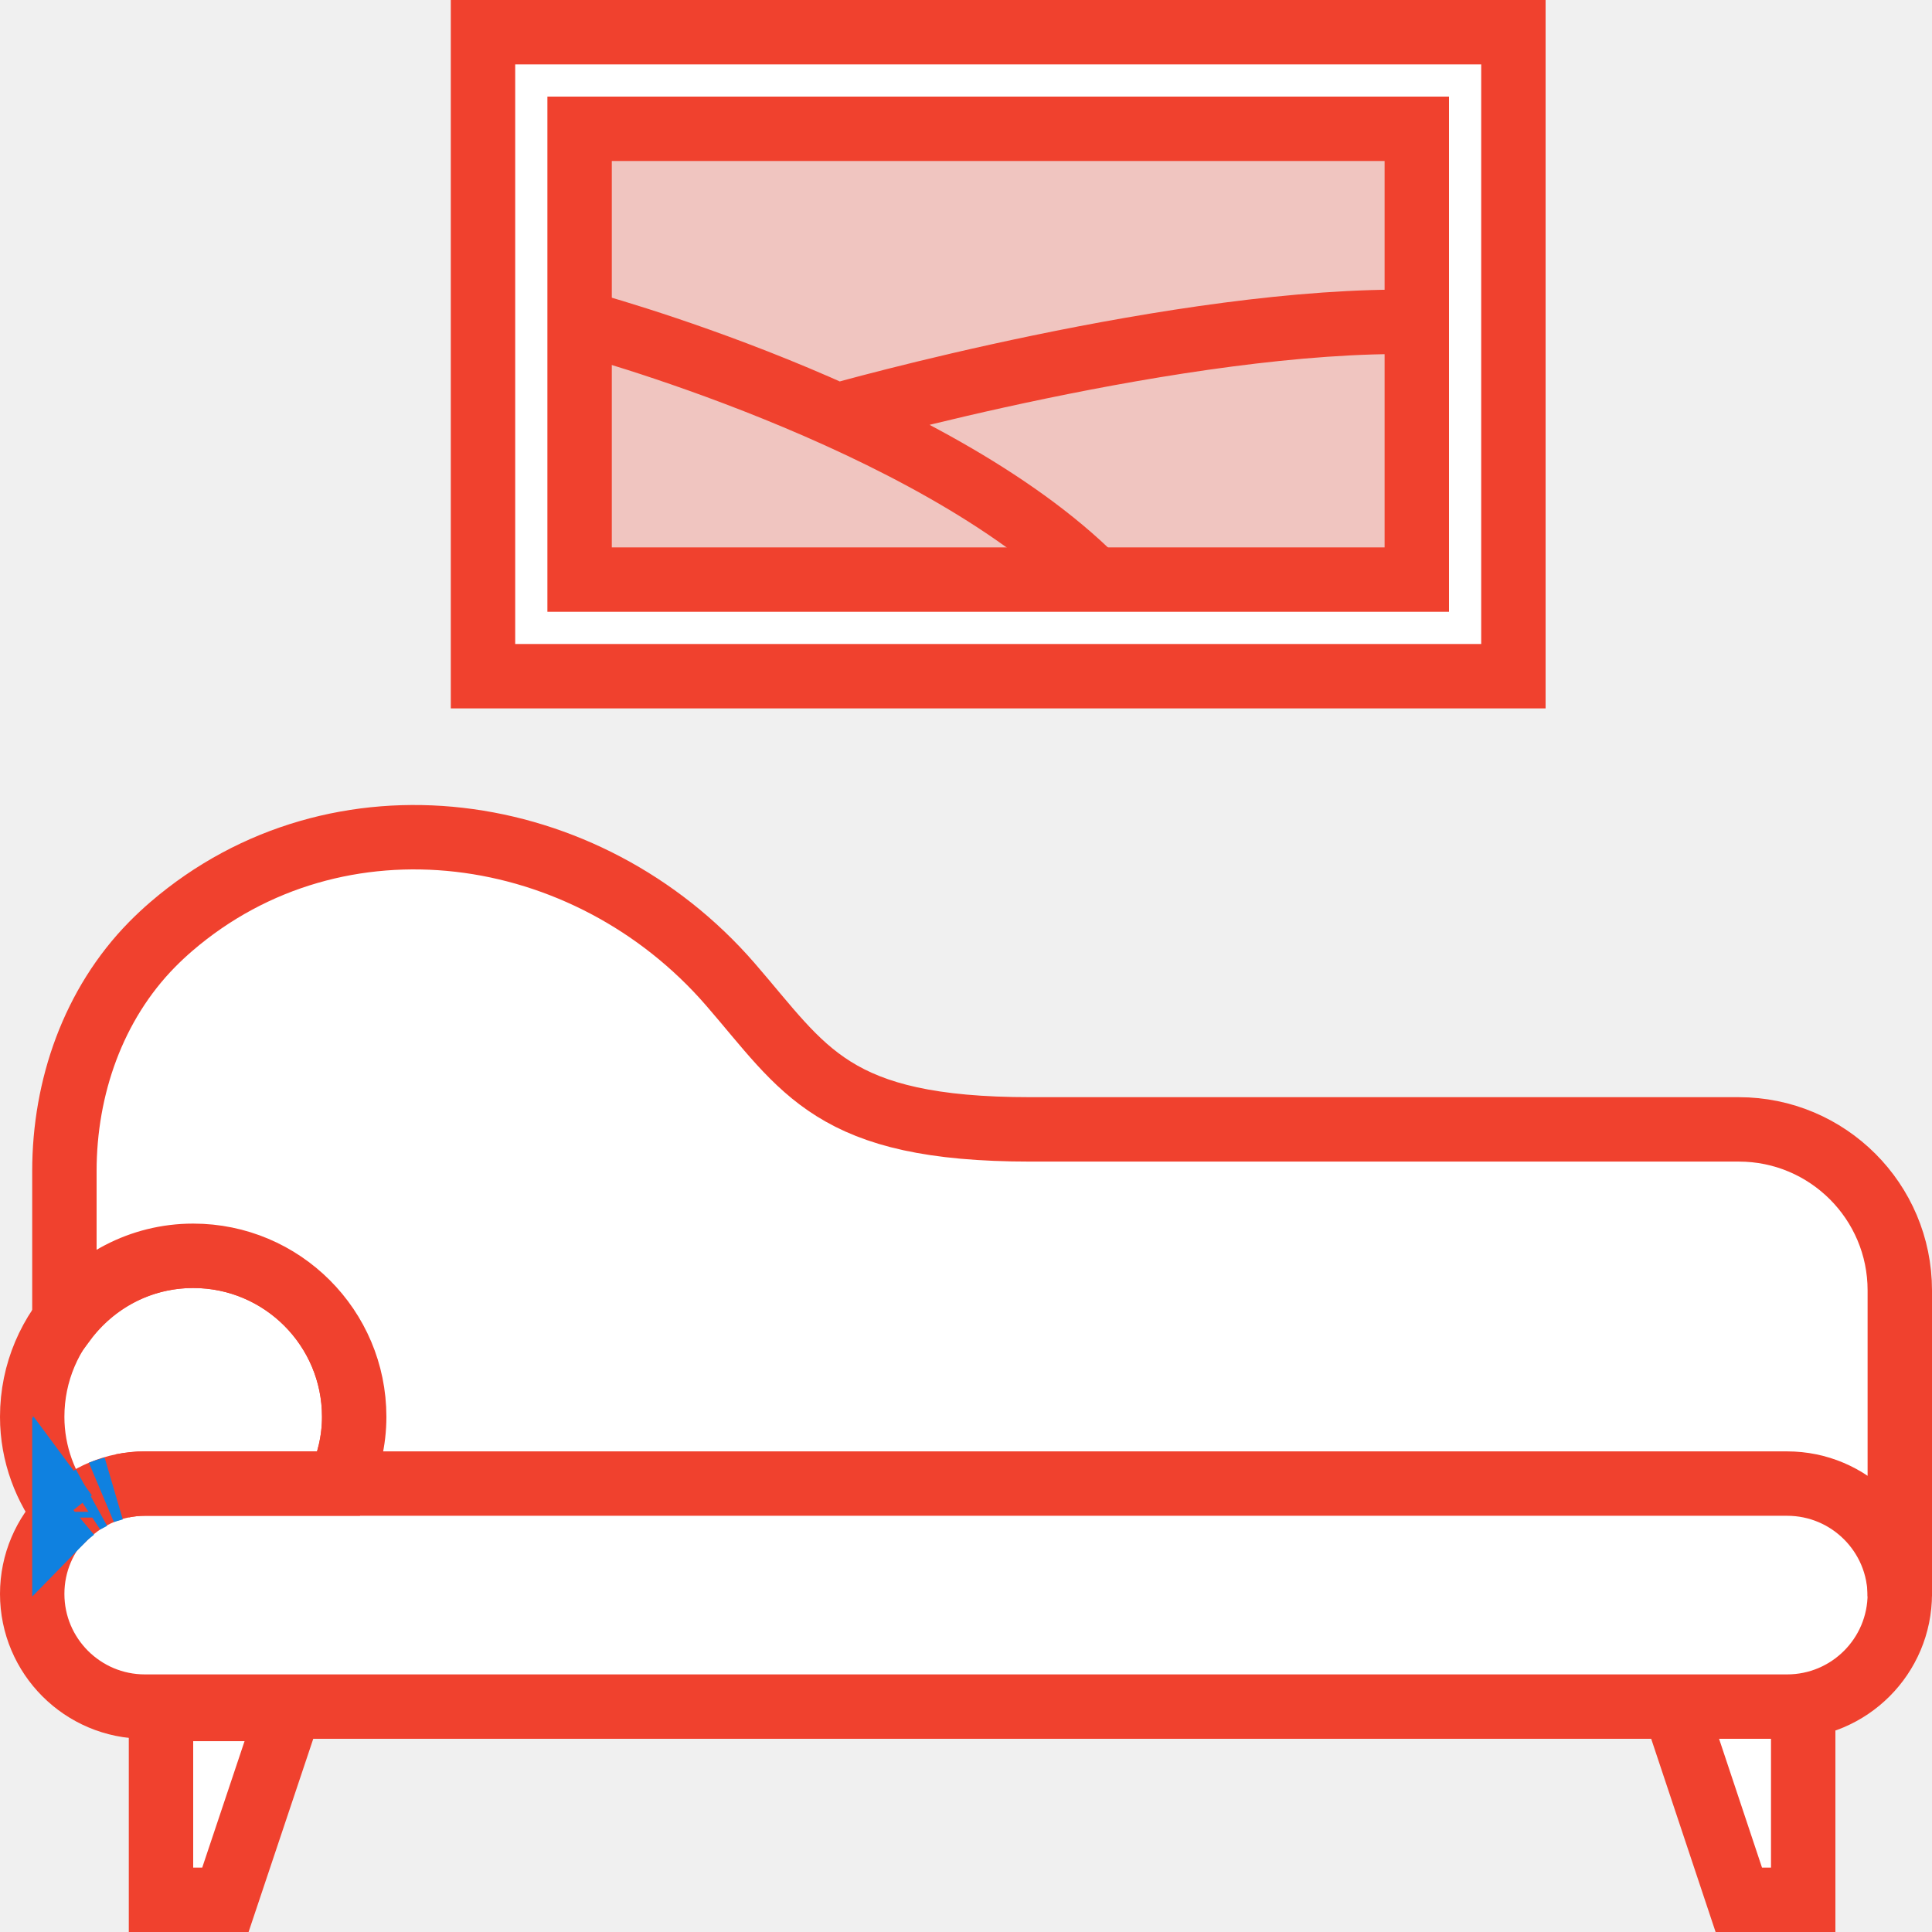
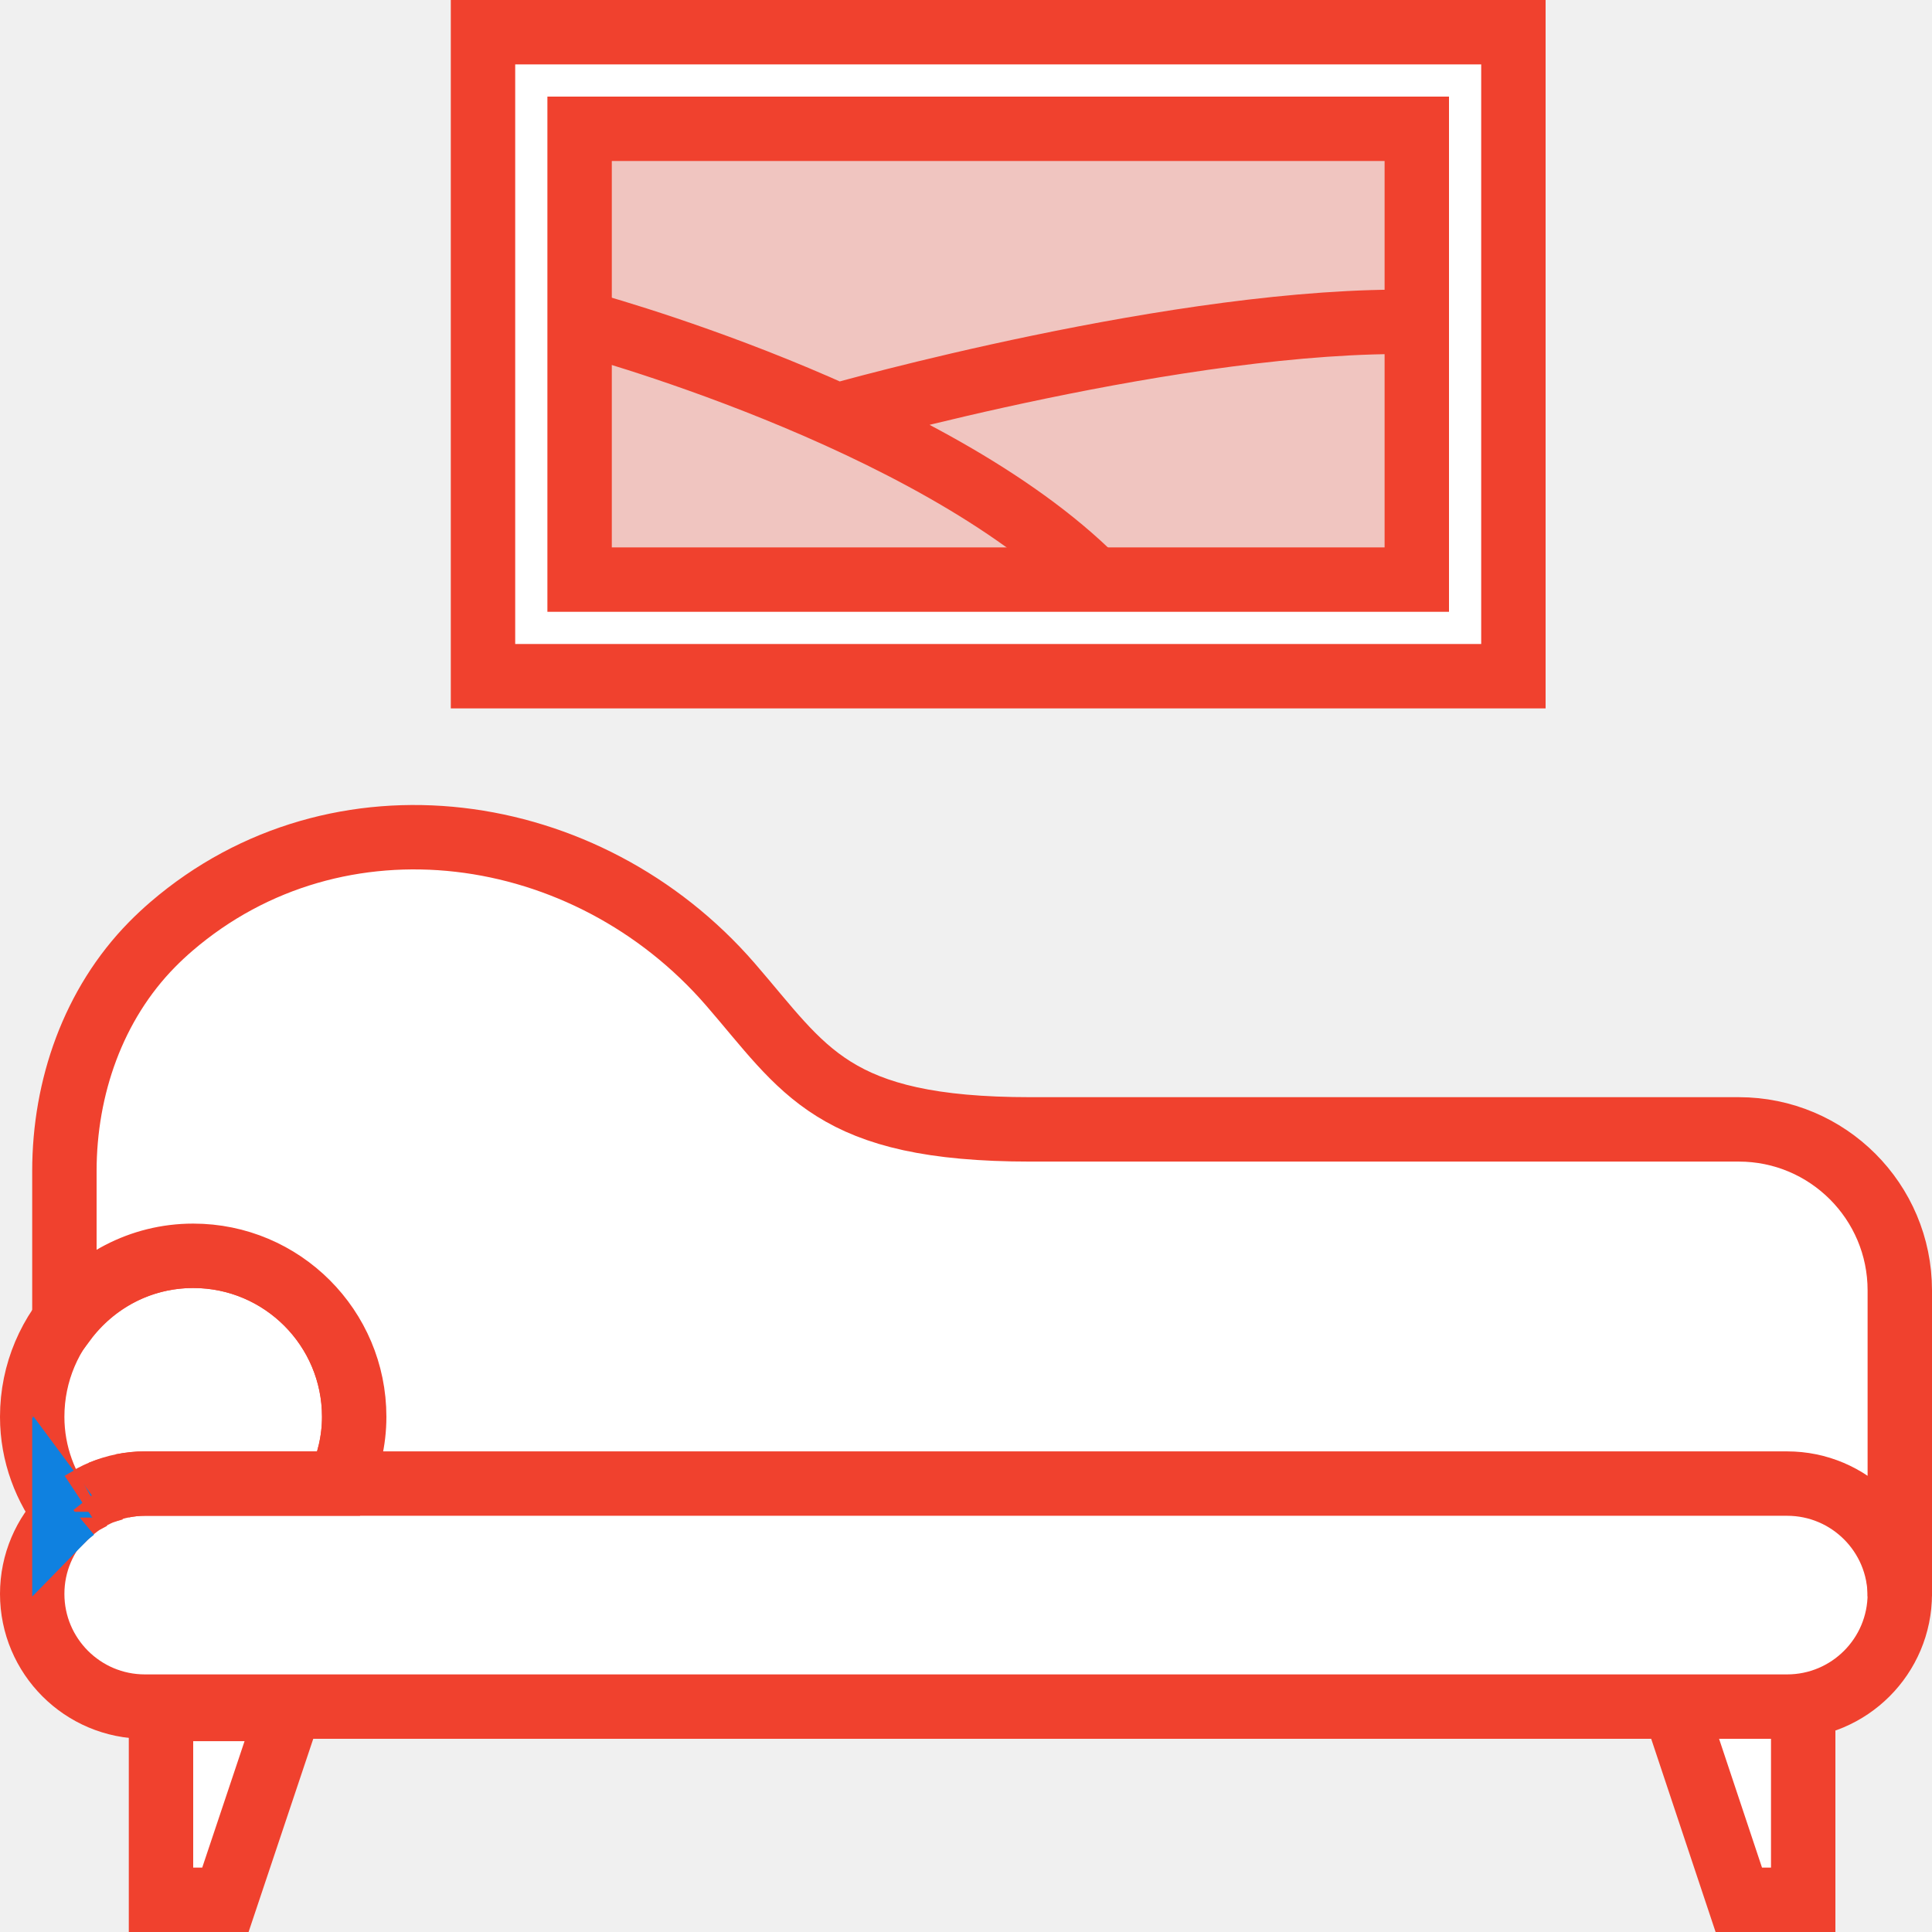
<svg xmlns="http://www.w3.org/2000/svg" width="60px" height="60px" viewBox="0 0 60 60" version="1.1">
  <defs />
  <g id="Page-1" stroke="none" stroke-width="1" fill="none" fill-rule="evenodd">
    <g id="105-Livingroom2" transform="translate(1, 1)">
      <g id="Page-1">
-         <g id="105---Living-room-(Webby)">
-           <path d="M53,58 L55,58 L55,52 L51,52 L53,58 L53,58 Z" id="Fill-1004" fill="#FFFFFF" />
-           <path d="M53,58 L55,58 L55,52 L51,52 L53,58 L53,58 Z" id="Stroke-1005" stroke="#F0412E" stroke-width="2" />
-           <path d="M14,0 L46,0 L46,20 L14,20 L14,0 L14,0 Z" id="Fill-1006" fill="#FFFFFF" />
-           <path d="M14,0 L46,0 L46,20 L14,20 L14,0 L14,0 Z" id="Stroke-1007" stroke="#F0412E" stroke-width="2" />
-           <path d="M17,17 L43,17 L43,3 L17,3 L17,17 L17,17 Z" id="Fill-1008" fill="#F0C5C0" />
-           <path d="M17,17 L43,17 L43,3 L17,3 L17,17 L17,17 Z" id="Stroke-1009" stroke="#F0412E" stroke-width="2" />
-           <path d="M17,9 C17,9 27.896,11.896 33,17 M25,11.905 C25,11.905 35.75,8.854 43,9" id="Stroke-1010" stroke="#F0412E" stroke-width="2" />
-           <path d="M54.5,52 L3.5,52 C1.567,52 0,50.433 0,48.5 C0,46.567 1.567,45 3.5,45 L54.5,45 C56.433,45 58,46.567 58,48.5 C58,50.433 56.433,52 54.5,52 L54.5,52 L54.5,52 Z" id="Fill-1011" fill="#FFFFFF" />
-           <path d="M54.5,52 L3.5,52 C1.567,52 0,50.433 0,48.5 C0,46.567 1.567,45 3.5,45 L54.5,45 C56.433,45 58,46.567 58,48.5 C58,50.433 56.433,52 54.5,52 L54.5,52 L54.5,52 Z" id="Stroke-1012" stroke="#F0412E" stroke-width="2" />
-           <path d="M3.5,45.074 L9.538,45.074 C9.828,44.441 10,43.742 10,43 C10,40.239 7.761,38 5,38 C2.239,38 0,40.239 0,43 C0,44.159 0.411,45.212 1.072,46.06 C1.702,45.452 2.556,45.074 3.5,45.074 L3.5,45.074 L3.5,45.074 Z" id="Fill-1013" fill="#FFFFFF" />
-           <path d="M3.5,45.074 L9.538,45.074 C9.828,44.441 10,43.742 10,43 C10,40.239 7.761,38 5,38 C2.239,38 0,40.239 0,43 C0,44.159 0.411,45.212 1.072,46.06 C1.702,45.452 2.556,45.074 3.5,45.074 L3.5,45.074 L3.5,45.074 Z" id="Stroke-1014" stroke="#F0412E" stroke-width="2" />
-           <path id="Fill-1015" fill="#FFFFFF" d="M1.072,46.06 C1.045,46.026 1.026,45.986 1,45.951 L1,46.13 C1.085,46.043 1.185,45.973 1.278,45.895 C1.21,45.952 1.135,45.999 1.072,46.06 L1.072,46.06 L1.072,46.06 Z" />
-           <path id="Stroke-1016" stroke="#0F81E0" stroke-width="2" d="M1.072,46.06 C1.045,46.026 1.026,45.986 1,45.951 L1,46.13 C1.085,46.043 1.185,45.973 1.278,45.895 C1.21,45.952 1.135,45.999 1.072,46.06 L1.072,46.06 L1.072,46.06 Z" />
-           <path d="M53,34.074 L31,34.074 C24.833,34.074 23.989,32.229 21.68,29.567 C17.224,24.429 9.479,23.34 4.321,27.773 C4.111,27.954 3.912,28.14 3.724,28.331 C1.898,30.187 1,32.766 1,35.37 L1,40.027 C1.911,38.803 3.357,38 5,38 C7.761,38 10,40.239 10,43 C10,43.742 9.828,44.441 9.538,45.074 L3.5,45.074 C3.26,45.074 3.026,45.1 2.799,45.146 C3.026,45.1 3.26,45.074 3.5,45.074 L54.5,45.074 C56.433,45.074 58,46.641 58,48.574 L58,39.074 C58,36.313 55.761,34.074 53,34.074 L53,34.074 L53,34.074 Z" id="Fill-1017" fill="#FFFFFF" />
-           <path d="M53,34.074 L31,34.074 C24.833,34.074 23.989,32.229 21.68,29.567 C17.224,24.429 9.479,23.34 4.321,27.773 C4.111,27.954 3.912,28.14 3.724,28.331 C1.898,30.187 1,32.766 1,35.37 L1,40.027 C1.911,38.803 3.357,38 5,38 C7.761,38 10,40.239 10,43 C10,43.742 9.828,44.441 9.538,45.074 L3.5,45.074 C3.26,45.074 3.026,45.1 2.799,45.146 C3.026,45.1 3.26,45.074 3.5,45.074 L54.5,45.074 C56.433,45.074 58,46.641 58,48.574 L58,39.074 C58,36.313 55.761,34.074 53,34.074 L53,34.074 L53,34.074 Z" id="Stroke-1018" stroke="#F0412E" stroke-width="2" />
-           <path id="Fill-1019" fill="#FFFFFF" d="M1.842,45.512 C1.748,45.564 1.65,45.609 1.561,45.668 C1.65,45.609 1.748,45.564 1.842,45.512 L1.842,45.512 L1.842,45.512 Z" />
-           <path id="Stroke-1020" stroke="#0F81E0" stroke-width="2" d="M1.842,45.512 C1.748,45.564 1.65,45.609 1.561,45.668 C1.65,45.609 1.748,45.564 1.842,45.512 L1.842,45.512 L1.842,45.512 Z" />
-           <path id="Fill-1021" fill="#FFFFFF" d="M2.528,45.229 C2.4,45.267 2.27,45.298 2.149,45.349 C2.27,45.298 2.4,45.266 2.528,45.229 L2.528,45.229 L2.528,45.229 Z" />
-           <path id="Stroke-1022" stroke="#0F81E0" stroke-width="2" d="M2.528,45.229 C2.4,45.267 2.27,45.298 2.149,45.349 C2.27,45.298 2.4,45.266 2.528,45.229 L2.528,45.229 L2.528,45.229 Z" />
-           <path d="M4,52.074 L4,58 L6,58 L7.984,52.074 L4,52.074 L4,52.074 Z" id="Fill-1023" fill="#FFFFFF" />
-           <path d="M4,52.074 L4,58 L6,58 L7.984,52.074 L4,52.074 L4,52.074 Z" id="Stroke-1024" stroke="#F0412E" stroke-width="2" />
+         <g id="105-Livingroom2">
+           <g id="Page-1">
+             <g id="105---Living-room-(Webby)">
+               <path d="M53,58 L55,58 L55,52 L51,52 L53,58 L53,58 Z" id="Fill-1004" fill="#FFFFFF" />
+               <path d="M53,58 L55,58 L55,52 L51,52 L53,58 L53,58 Z" id="Stroke-1005" stroke="#F0412E" stroke-width="2" />
+               <path d="M14,0 L46,0 L46,20 L14,20 L14,0 L14,0 Z" id="Fill-1006" fill="#FFFFFF" />
+               <path d="M14,0 L46,0 L46,20 L14,20 L14,0 L14,0 Z" id="Stroke-1007" stroke="#F0412E" stroke-width="2" />
+               <path d="M17,17 L43,17 L43,3 L17,3 L17,17 L17,17 Z" id="Fill-1008" fill="#F0C5C0" />
+               <path d="M17,17 L43,17 L43,3 L17,3 L17,17 L17,17 Z" id="Stroke-1009" stroke="#F0412E" stroke-width="2" />
+               <path d="M17,9 C17,9 27.896,11.896 33,17 M25,11.905 C25,11.905 35.75,8.854 43,9" id="Stroke-1010" stroke="#F0412E" stroke-width="2" />
+               <path d="M54.5,52 L3.5,52 C1.567,52 0,50.433 0,48.5 C0,46.567 1.567,45 3.5,45 L54.5,45 C56.433,45 58,46.567 58,48.5 C58,50.433 56.433,52 54.5,52 L54.5,52 L54.5,52 Z" id="Fill-1011" fill="#FFFFFF" />
+               <path d="M54.5,52 L3.5,52 C1.567,52 0,50.433 0,48.5 C0,46.567 1.567,45 3.5,45 L54.5,45 C56.433,45 58,46.567 58,48.5 C58,50.433 56.433,52 54.5,52 L54.5,52 L54.5,52 Z" id="Stroke-1012" stroke="#F0412E" stroke-width="2" />
+               <path d="M3.5,45.074 L9.538,45.074 C9.828,44.441 10,43.742 10,43 C10,40.239 7.761,38 5,38 C2.239,38 0,40.239 0,43 C0,44.159 0.411,45.212 1.072,46.06 C1.702,45.452 2.556,45.074 3.5,45.074 L3.5,45.074 L3.5,45.074 Z" id="Fill-1013" fill="#FFFFFF" />
+               <path d="M3.5,45.074 L9.538,45.074 C9.828,44.441 10,43.742 10,43 C10,40.239 7.761,38 5,38 C2.239,38 0,40.239 0,43 C0,44.159 0.411,45.212 1.072,46.06 C1.702,45.452 2.556,45.074 3.5,45.074 L3.5,45.074 L3.5,45.074 Z" id="Stroke-1014" stroke="#F0412E" stroke-width="2" />
+               <path id="Fill-1015" fill="#FFFFFF" d="M1.072,46.06 C1.045,46.026 1.026,45.986 1,45.951 L1,46.13 C1.085,46.043 1.185,45.973 1.278,45.895 C1.21,45.952 1.135,45.999 1.072,46.06 L1.072,46.06 L1.072,46.06 Z" />
+               <path id="Stroke-1016" stroke="#0F81E0" stroke-width="2" d="M1.072,46.06 C1.045,46.026 1.026,45.986 1,45.951 L1,46.13 C1.085,46.043 1.185,45.973 1.278,45.895 C1.21,45.952 1.135,45.999 1.072,46.06 L1.072,46.06 L1.072,46.06 Z" />
+               <path d="M53,34.074 L31,34.074 C24.833,34.074 23.989,32.229 21.68,29.567 C17.224,24.429 9.479,23.34 4.321,27.773 C4.111,27.954 3.912,28.14 3.724,28.331 C1.898,30.187 1,32.766 1,35.37 L1,40.027 C1.911,38.803 3.357,38 5,38 C7.761,38 10,40.239 10,43 C10,43.742 9.828,44.441 9.538,45.074 L3.5,45.074 C3.26,45.074 3.026,45.1 2.799,45.146 C3.026,45.1 3.26,45.074 3.5,45.074 L54.5,45.074 C56.433,45.074 58,46.641 58,48.574 L58,39.074 C58,36.313 55.761,34.074 53,34.074 L53,34.074 L53,34.074 Z" id="Fill-1017" fill="#FFFFFF" />
+               <path d="M53,34.074 L31,34.074 C24.833,34.074 23.989,32.229 21.68,29.567 C17.224,24.429 9.479,23.34 4.321,27.773 C4.111,27.954 3.912,28.14 3.724,28.331 C1.898,30.187 1,32.766 1,35.37 L1,40.027 C1.911,38.803 3.357,38 5,38 C7.761,38 10,40.239 10,43 C10,43.742 9.828,44.441 9.538,45.074 L3.5,45.074 C3.26,45.074 3.026,45.1 2.799,45.146 C3.026,45.1 3.26,45.074 3.5,45.074 L54.5,45.074 C56.433,45.074 58,46.641 58,48.574 L58,39.074 C58,36.313 55.761,34.074 53,34.074 L53,34.074 L53,34.074 Z" id="Stroke-1018" stroke="#F0412E" stroke-width="2" />
+               <path id="Fill-1019" fill="#FFFFFF" d="M1.842,45.512 C1.748,45.564 1.65,45.609 1.561,45.668 C1.65,45.609 1.748,45.564 1.842,45.512 L1.842,45.512 L1.842,45.512 Z" />
+               <path id="Stroke-1020" stroke="#F0412E" stroke-width="2" d="M1.842,45.512 C1.748,45.564 1.65,45.609 1.561,45.668 C1.65,45.609 1.748,45.564 1.842,45.512 L1.842,45.512 L1.842,45.512 Z" />
+               <path id="Fill-1021" fill="#FFFFFF" d="M2.528,45.229 C2.4,45.267 2.27,45.298 2.149,45.349 C2.27,45.298 2.4,45.266 2.528,45.229 L2.528,45.229 L2.528,45.229 Z" />
+               <path id="Stroke-1022" stroke="#F0412E" stroke-width="2" d="M2.528,45.229 C2.4,45.267 2.27,45.298 2.149,45.349 C2.27,45.298 2.4,45.266 2.528,45.229 L2.528,45.229 L2.528,45.229 Z" />
+               <path d="M4,52.074 L4,58 L6,58 L7.984,52.074 L4,52.074 L4,52.074 Z" id="Fill-1023" fill="#FFFFFF" />
+               <path d="M4,52.074 L4,58 L6,58 L7.984,52.074 L4,52.074 L4,52.074 Z" id="Stroke-1024" stroke="#F0412E" stroke-width="2" />
+             </g>
+           </g>
        </g>
      </g>
    </g>
  </g>
</svg>
